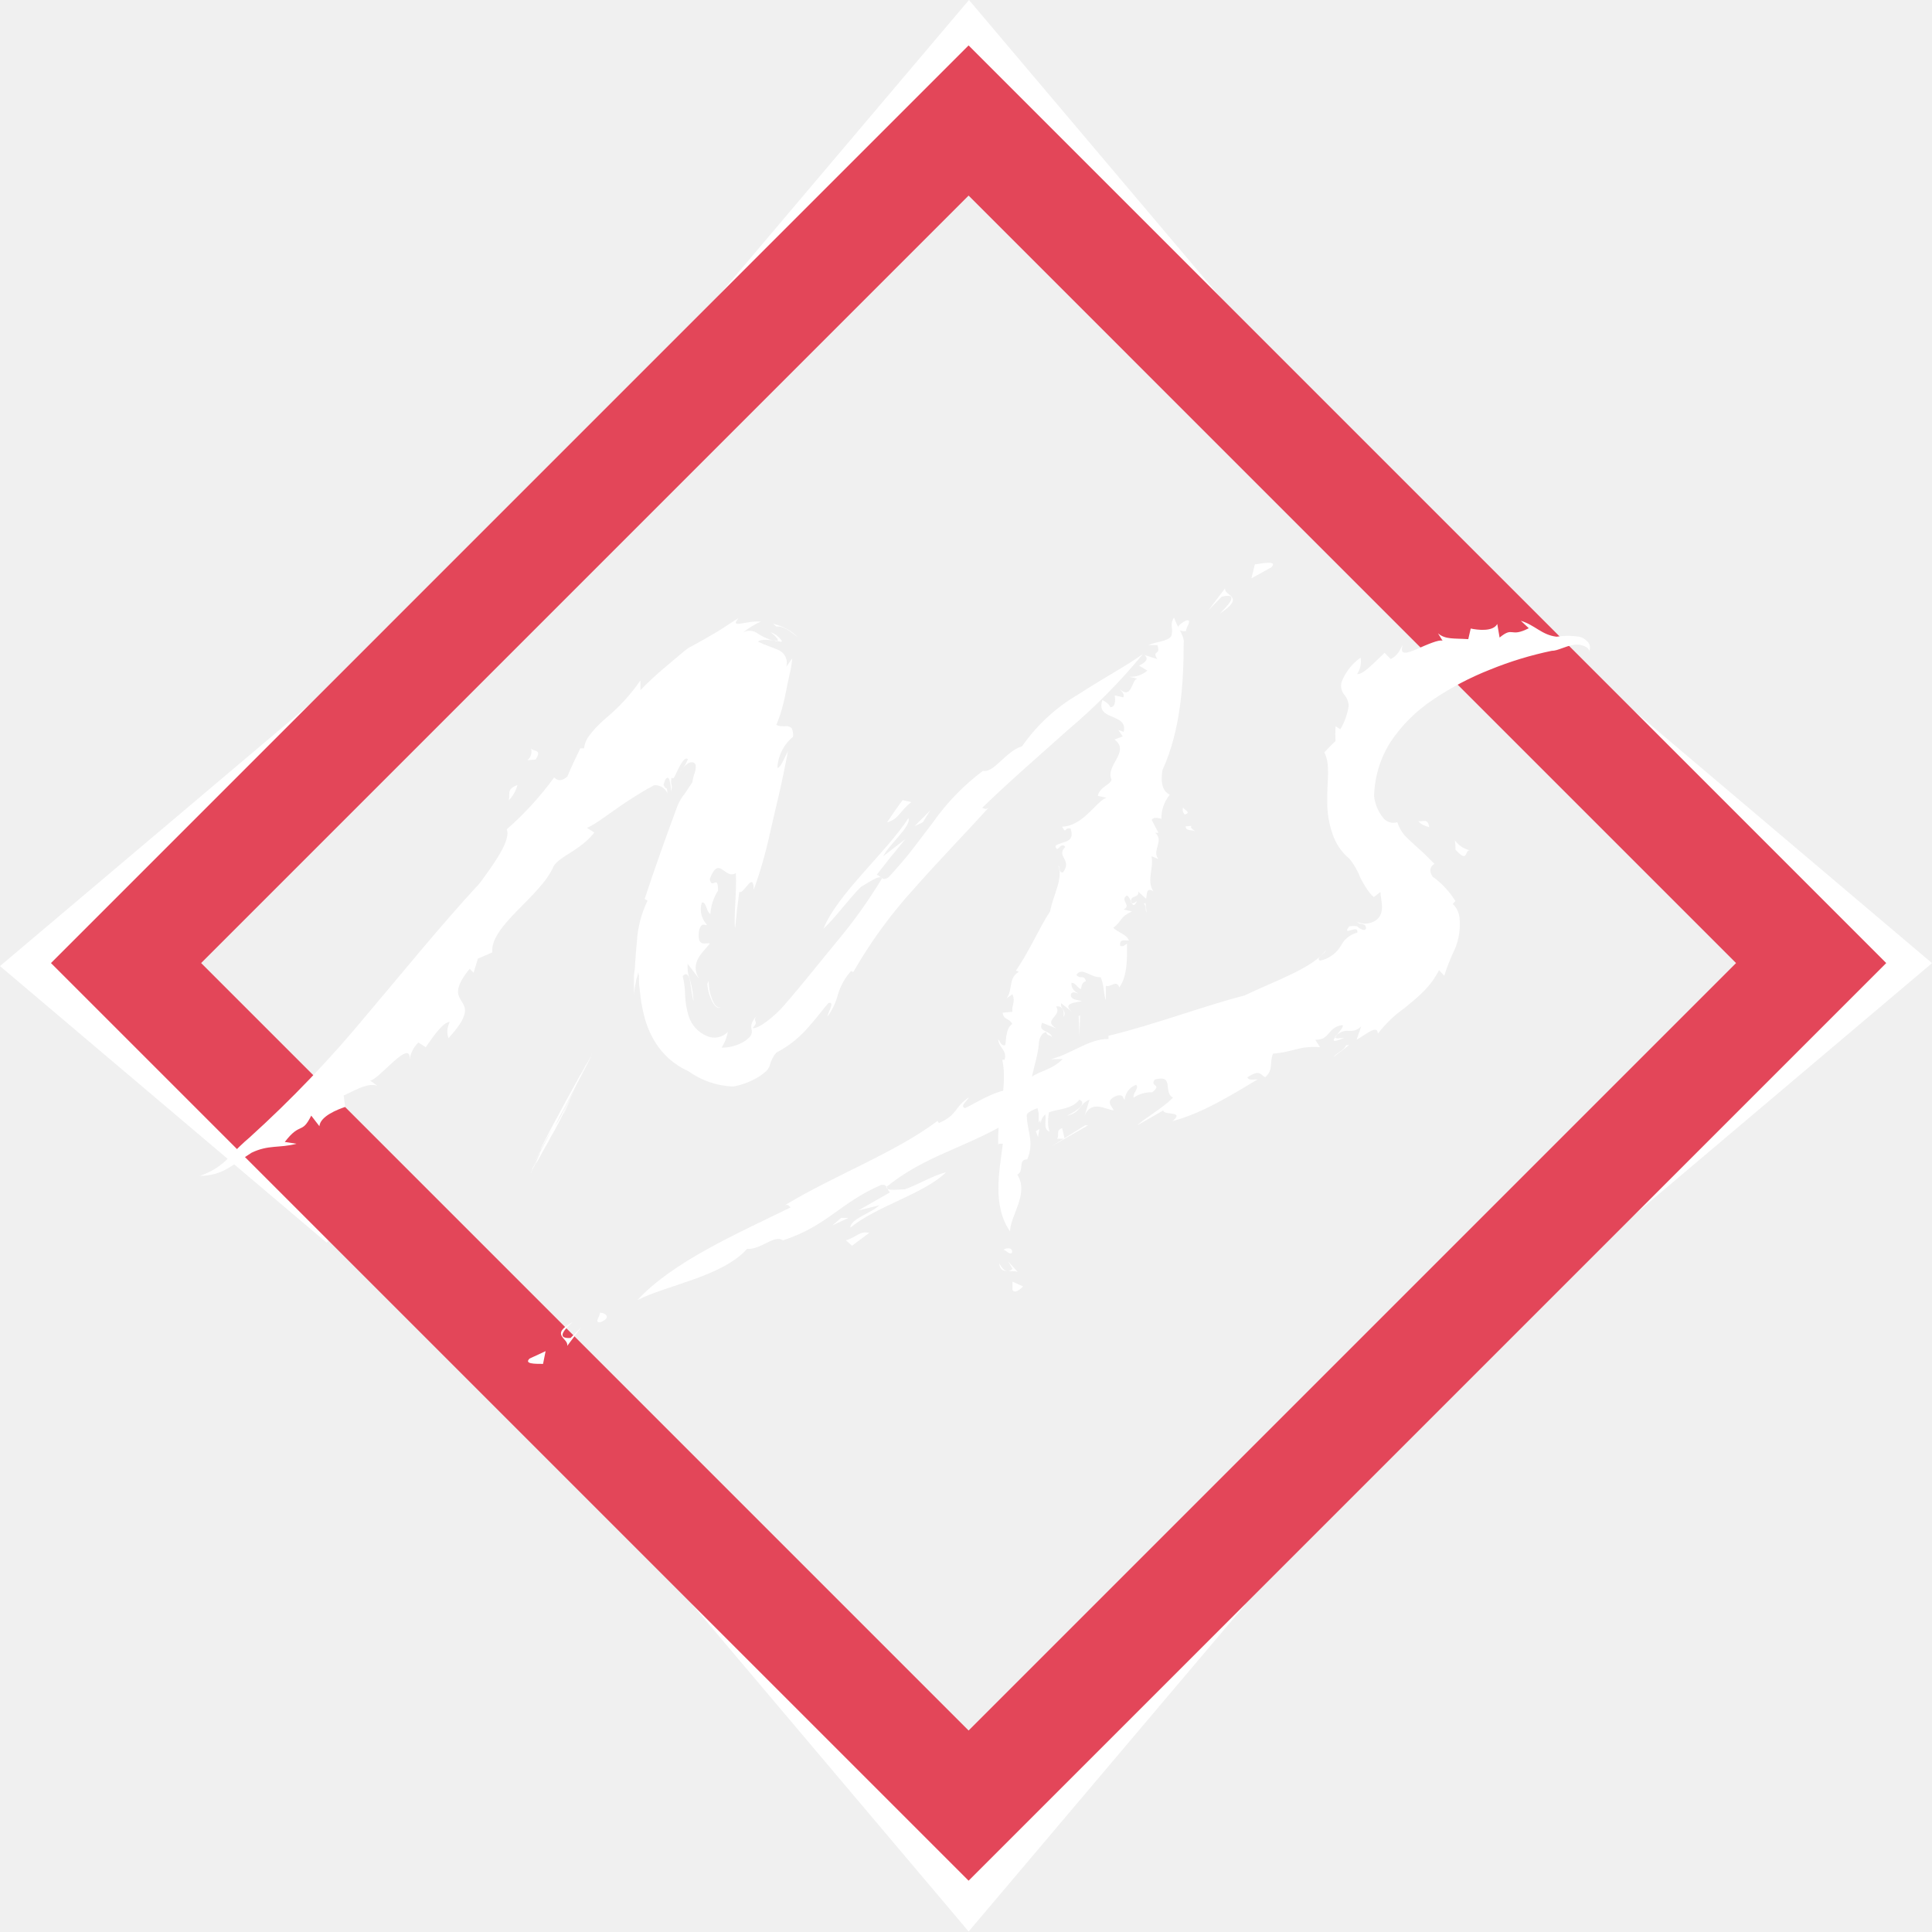
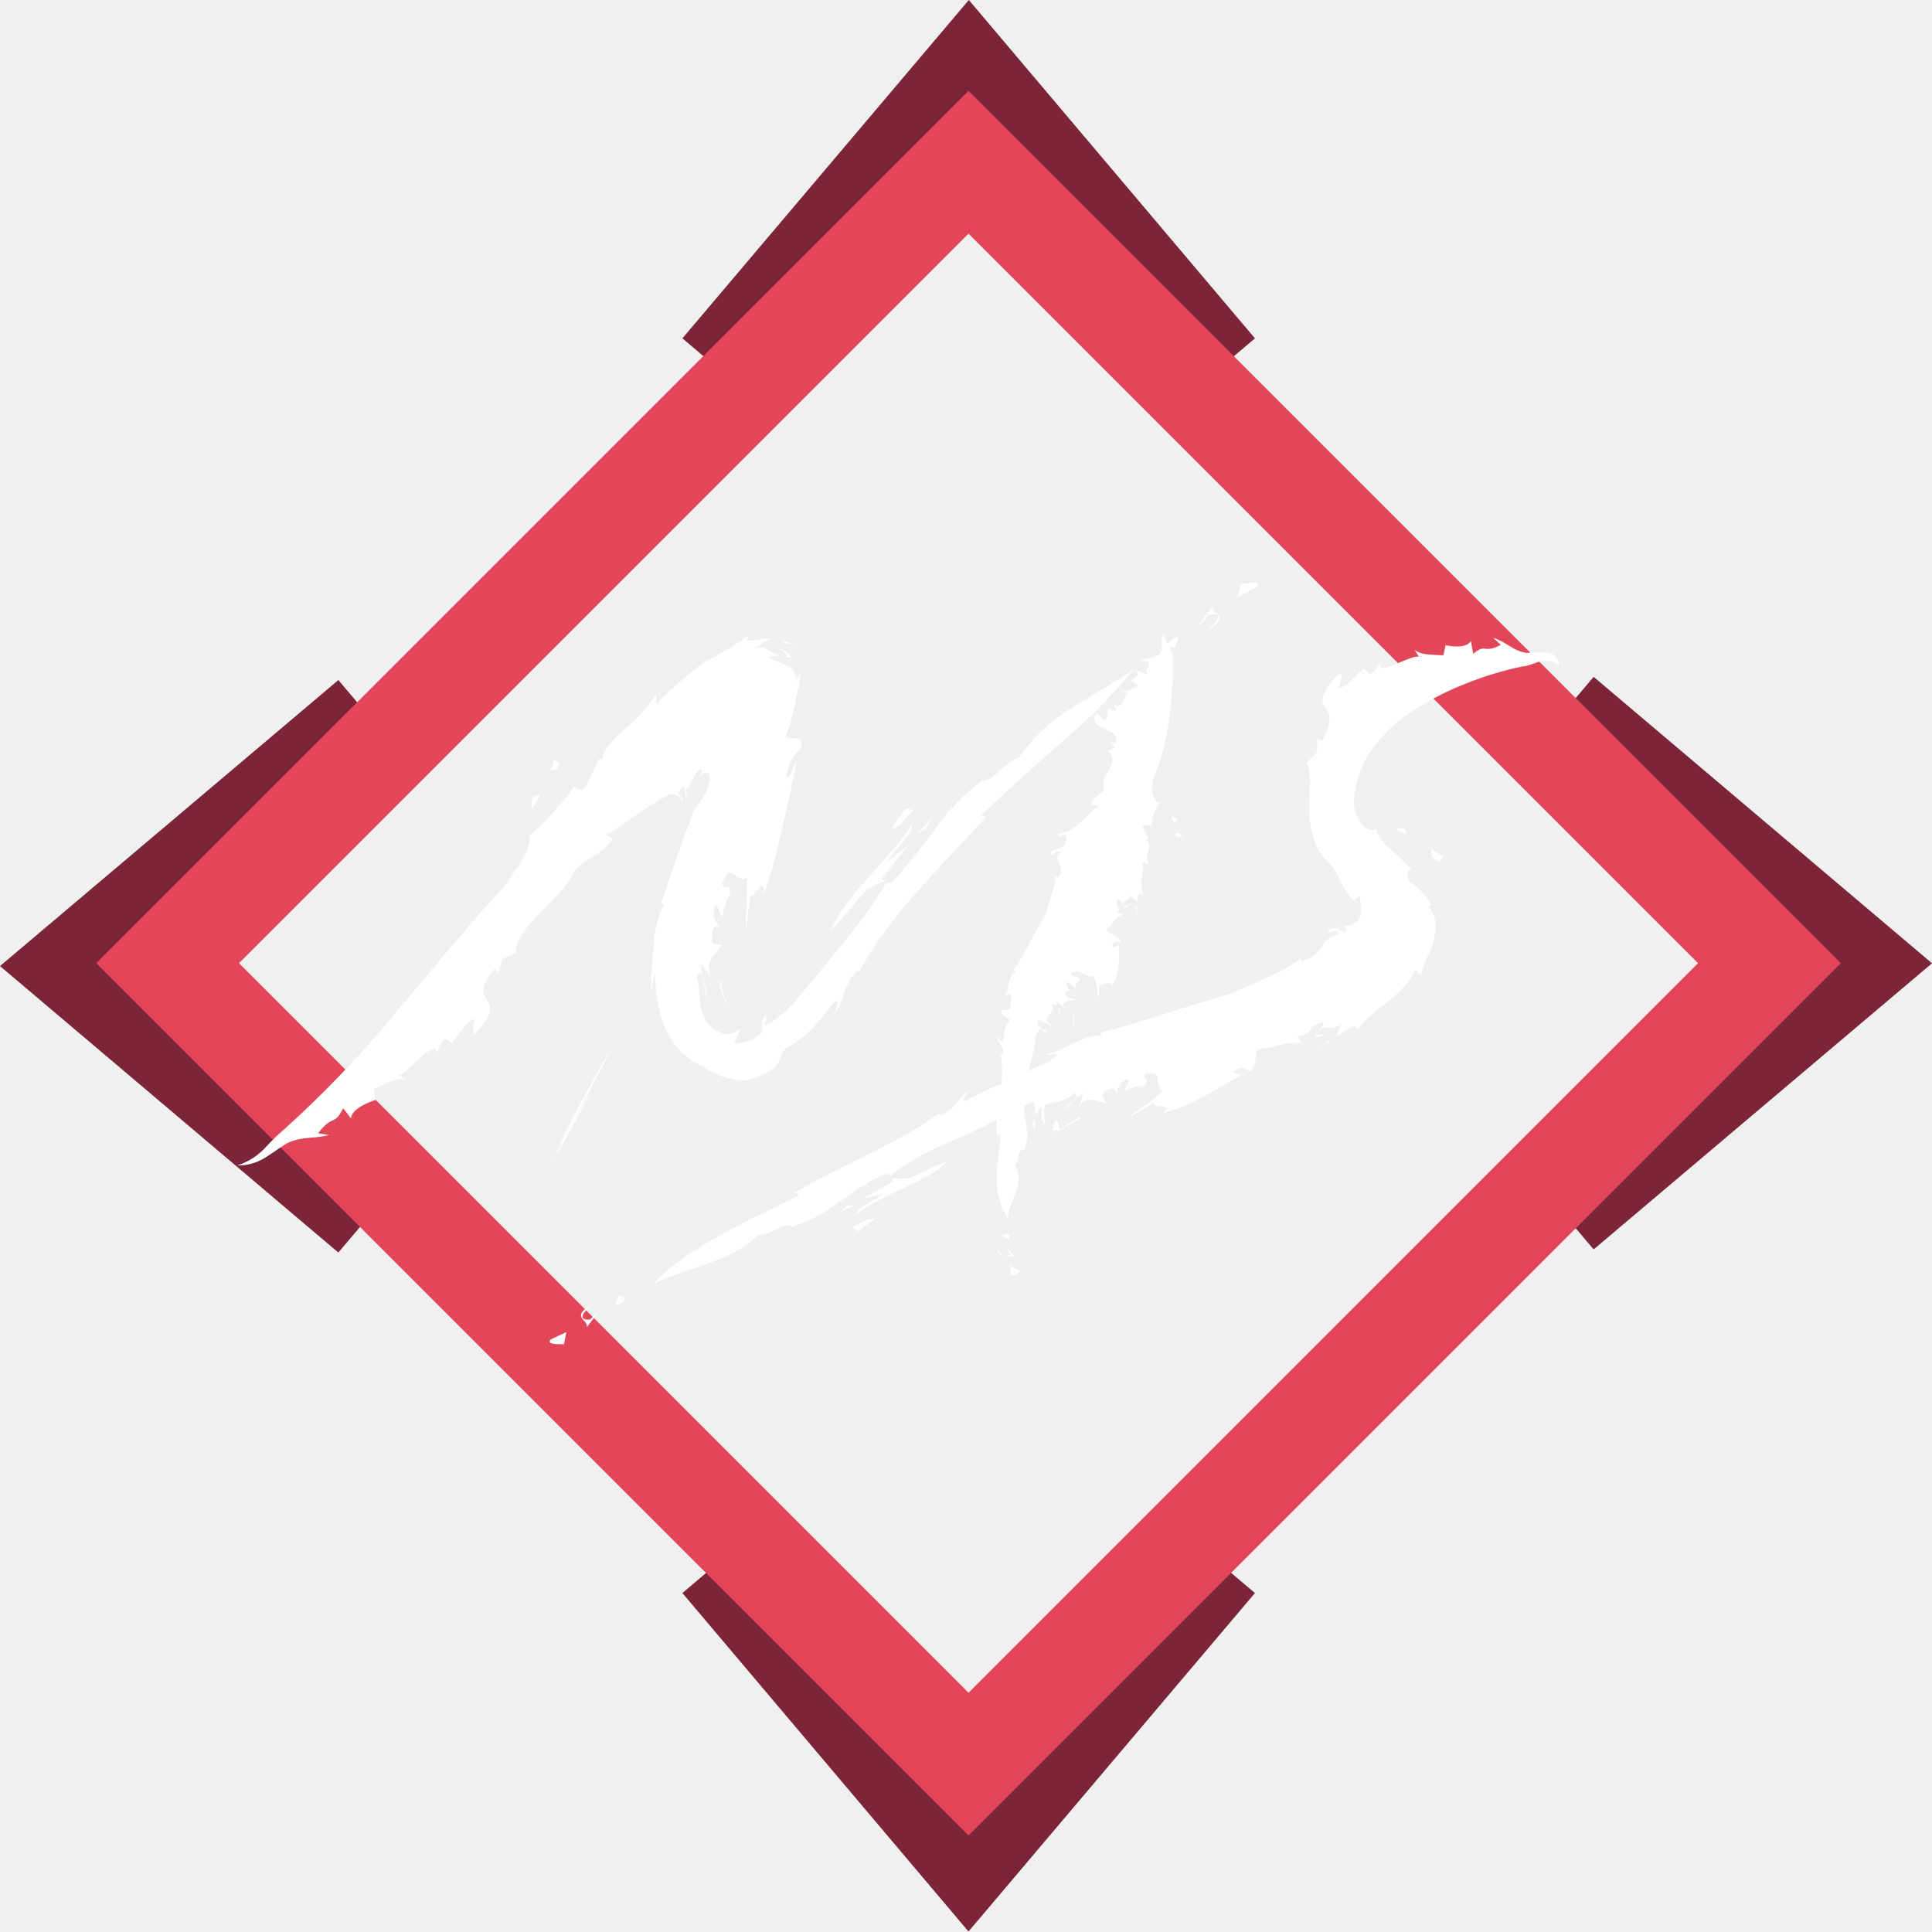
- <svg xmlns="http://www.w3.org/2000/svg" viewBox="0 0 181.94 181.89">
+ <svg xmlns="http://www.w3.org/2000/svg" viewBox="0 0 191.4 191.35">
  <defs>
-     <style>.cls-1,.cls-2{fill:none;stroke-miterlimit:10;}.cls-1{stroke:#fff;stroke-width:3.89px;}.cls-2{stroke:#e34659;stroke-width:10px;}.cls-3{fill:#fff;}</style>
+     <style>.cls-1,.cls-2{fill:none;stroke-miterlimit:10;stroke-width:10px;}.cls-1{stroke:#7c2538;}.cls-2{stroke:#e34659;}.cls-3{fill:#fff;}</style>
  </defs>
  <g id="Layer_2" data-name="Layer 2">
-     <g id="Body">
-       <polyline class="cls-1" points="149.92 115.23 178.93 90.7 149.92 66.14" />
-       <polyline class="cls-1" points="115.78 32.02 91.25 3.01 66.69 32.02" />
-       <polyline class="cls-1" points="32.02 66.46 3.01 90.98 32.02 115.54" />
-       <polyline class="cls-1" points="66.69 149.86 91.22 178.88 115.78 149.86" />
-       <rect class="cls-2" x="35.11" y="34.58" width="112.21" height="112.21" transform="translate(90.84 -37.93) rotate(45)" />
-       <path class="cls-3" d="M53.88,103.11c.11-.3.26-.75.42-1.12l-.44,1.18Z" />
-       <path class="cls-3" d="M54,102.78c-.16.41-.34.81-.53,1.21l.27-.58c-.25.62-.54,1.28-.66,1.5C53.28,104.63,53.72,103.47,54,102.78Z" />
-       <path class="cls-3" d="M53.6,103.72c0-.08-.35.69-.45.94Z" />
-       <path class="cls-3" d="M55.23,100.18l-.25.47Z" />
-       <path class="cls-3" d="M55,100.65l-.07.13,0,0Z" />
-       <path class="cls-3" d="M50.16,110c.31-.57.12-.21.25-.45l-.48,1,.67-1.29c-.3.6,0,.06,0,.1l-.46.87.66-1.23-.13.26c.71-1.34.56-1,1-1.81l.23-.44c.19-.33.25-.36,1.39-2.61-.14.24.61-1.27-.25.41.34-.68-.17.3.32-.66.2-.43-.67,1.26-.7,1.28l.56-1.09.24-.44.19-.39.5-1-.75,1.41c-.11.21,0,0,0,0l-.5,1a6.69,6.69,0,0,1-.6,1.06c-.06.1,0,0,.21-.42l.39-.75c-.21.38-.85,1.64-.76,1.45l.81-1.57c-.86,1.66.15-.3-.36.67l.54-1c.14-.28-.33.63-.32.61l.7-1.34c-.67,1.28.13-.26.35-.68l-.67,1.26.37-.7-.51,1,.59-1.13s-.06.11.13-.25l-.59,1.12,1.3-2.48.62-1.17-.19.35.73-1.39c.25-.48-.06.09-.28.5l-.32.62c-.16.3.18-.34.37-.72l-1,1.91.73-1.38-.47.88c.38-.71-.34.63-.06.1l.33-.62c-.15.29.4-.75.22-.41l.52-1s-.18.34.27-.5l-.64,1.18.41-.76-.57,1,.17-.31-.55,1c0-.1.66-1.25.49-.93l.07-.13-.77,1.41c.35-.66-.17.29-.79,1.42l-.94,1.72.15-.27-1.12,2.07.49-.9c.22-.41,0,.08.23-.43l-.79,1.45c.41-.74.08-.13-.13.25l.55-1-.92,1.69.5-.92L51,108l.31-.57-.49.91c.13-.23.22-.41,0,.11l-.56,1,1.67-3.05-.32.59.34-.63-.4.75c1.09-2-.1.2.48-.87l-.47.91.49-.91-1.92,3.63.49-.91c.51-.94-.25.49-.53,1l.54-1c-.36.69.6-1.12.29-.51l-.37.69c.5-.92.21-.35.32-.52l-.85,1.74.18-.33c-.44.85,0,.07-.2.45Z" />
-       <path class="cls-3" d="M54.65,101.48l.39-.77-.27.52C54.46,101.85,54.73,101.32,54.65,101.48Z" />
-       <polygon class="cls-3" points="53.45 103.83 53.64 103.47 53.61 103.52 53.45 103.83" />
-       <polygon class="cls-3" points="54.03 102.56 53.97 102.68 54.31 102.04 54.03 102.56" />
-       <path class="cls-3" d="M55.64,99.41l.27-.5-.2.38Z" />
-       <path class="cls-3" d="M57.28,96.33l-.66,1.22Z" />
-       <path class="cls-3" d="M56.21,98.31l.2-.37Z" />
-       <path class="cls-3" d="M119.7,53.44c.65-.62-.52-.45-1.53-.29l-.32,1.31Z" />
-       <path class="cls-3" d="M115.37,55.4l-1.57,2.07,1.25-1.28c1.92-.45.31,1.1-.21,1.62C117.43,56.09,115.22,56.16,115.37,55.4Z" />
-       <path class="cls-3" d="M111.7,58.43c-1.36.71-.63,1.08,0,1C111.66,59.07,112.36,58.3,111.7,58.43Z" />
-       <path class="cls-3" d="M72.56,59.54c.39.29.83.71.65.82.28.08.46.12.42,0A2.07,2.07,0,0,0,72.56,59.54Z" />
-       <path class="cls-3" d="M73.21,60.36l-.37-.08.31.13S73.19,60.38,73.21,60.36Z" />
-       <path class="cls-3" d="M60.11,91.56l.06.37a3,3,0,0,1,0,.42c0,.38.06.73.1,1.06a14.51,14.51,0,0,0,.33,2,8.94,8.94,0,0,0,.91,2.41,7.32,7.32,0,0,0,1.15,1.55,6.52,6.52,0,0,0,.94.8,6.19,6.19,0,0,0,1.22.7,7.69,7.69,0,0,0,4.22,1.45,6.82,6.82,0,0,0,2.08-.73A4.49,4.49,0,0,0,72,101a1.36,1.36,0,0,0,.48-.63,3.08,3.08,0,0,1,.62-1.24,10.05,10.05,0,0,0,3.06-2.44c.9-1,1.56-1.93,1.85-2.23.67-.18-.06.9-.09,1.28a6.08,6.08,0,0,0,1-2.12,5.7,5.7,0,0,1,1.23-2.18l.2.11a44.34,44.34,0,0,1,5.77-7.91c2.28-2.59,4.75-5.12,7-7.6-.36.27-.4.06-.64.05,2.52-2.45,5.38-4.93,8.09-7.35a55.78,55.78,0,0,0,7.07-7.16c-1.57,1.14-3.88,2.36-6.07,3.8a16.6,16.6,0,0,0-5.32,4.9c-1.52.44-2.67,2.56-3.68,2.31a21.47,21.47,0,0,0-4.7,4.84L86,79.89c-.65.85-1.4,1.72-2.31,2.71-.64.45-.69-.11-1.13-.22q1.32-1.71,2.7-3.36c-.69.54-1.4,1.07-2.09,1.62.52-1.08,2.68-2.84,2.38-3.6-2.09,3.25-6.73,7.18-8,10.42,1.14-1.06,2.24-2.64,3.52-3.94.73-.41,1.74-1.16,2-.82a46.9,46.9,0,0,1-4.29,6c-1.51,1.82-3,3.74-4.9,5.93-.93,1.11-2.58,2.36-3,2.17.69-.71-.1-.53.39-1.16-.68.77-.52,1.08-.47,1.44a.72.72,0,0,1-.26.63,2.42,2.42,0,0,1-.7.5,4.09,4.09,0,0,1-1.89.45,3.85,3.85,0,0,0,.59-1.49,1.73,1.73,0,0,1-2,.38,3,3,0,0,1-1.68-1.84,7.56,7.56,0,0,1-.34-2,8,8,0,0,0-.23-1.79c.31-.34.52-.17.64.28s.17,1.28.38,2.12a8.21,8.21,0,0,0-.32-2,3.47,3.47,0,0,1-.23-1.55l1.09,1.42c-1-1.57.48-2.61,1-3.34-.28-.14-1.31.5-1-1.32.28-.76.52-.3.72-.45A2.12,2.12,0,0,1,66.09,85c.44-.13.42.91.81,1.07a4.59,4.59,0,0,1,.72-2.2c0-1.63-.59,0-.78-1.09.88-2.33,1.4.1,2.46-.56.09,1.91-.23,4.2-.07,5.19q.15-1.69.39-3.42c.41.3,1.34-2.06,1.36-.2a41,41,0,0,0,1.52-5.3c.31-1.34.63-2.69.93-4s.56-2.62.78-3.77c-.38.75-.73,1.63-1,1.58a4,4,0,0,1,1.47-2.91,1.52,1.52,0,0,0-.12-.81.68.68,0,0,0-.45-.19c-.34,0-.73.05-1-.14a13,13,0,0,0,.66-2c.14-.54.22-1,.29-1.32s.14-.76.25-1.23a10.56,10.56,0,0,0,.3-1.71l-.57.81a1.32,1.32,0,0,0-.76-1.6c-.49-.22-1.08-.39-1.88-.76,0-.18.81-.26,1.46-.1a5.07,5.07,0,0,1-1.47-.66A1.3,1.3,0,0,0,70,59.54a7.56,7.56,0,0,1,1.64-1c-1.33-.14-3,.74-2.09-.33-.56.32-1.32.87-2.06,1.31s-1.53.89-2.32,1.32a2.62,2.62,0,0,0-.61.38l-.65.54-1.28,1.08A27,27,0,0,0,60.31,65v-.92A17.67,17.67,0,0,1,57,67.68l-.49.45c-.16.16-.33.32-.41.41a8,8,0,0,0-.56.67A2.49,2.49,0,0,0,55,70.47l-.35,0c-.43.87-.84,1.75-1.22,2.65-.9.85-1.4-.17-1.25.1a29.67,29.67,0,0,1-4.46,4.88c.43,1-1.22,3.28-2.56,5.09-3.7,4-7.18,8.32-10.7,12.47a109.77,109.77,0,0,1-10.94,11.44,20.15,20.15,0,0,0-1.92,1.86,6.59,6.59,0,0,1-2.78,1.77,5.08,5.08,0,0,0,2.7-.74c.61-.37,1.16-.78,2.16-1.43,1.61-.78,2.63-.42,4.24-.85l-1.1-.17c1.49-1.94,1.58-.65,2.49-2.48l.77,1c.07-.94,1.71-1.58,2.43-1.82l-.15-1.07c1.41-.67,2.27-1.18,3.17-.93l-.68-.48c.76,0,3.94-4.16,3.72-1.93a2.82,2.82,0,0,1,.83-1.66l.69.45c.79-1.15,1.68-2.39,2.27-2.38a1.93,1.93,0,0,0-.13,1.53c3.9-4.25-1.15-2.66,2-6.54l.37.38.4-1.33,1.36-.59c-.22-2.54,4.59-5.27,5.78-8.13.65-1,2.47-1.44,3.83-3.16l-.7-.44c.92-.36,2.55-1.73,4.33-2.84.44-.28.89-.55,1.33-.81l.65-.35a.73.73,0,0,1,.33,0,1.28,1.28,0,0,1,.94.74c-.05-.82-.08-.16-.36-.78.16-.74.42-.79.53-.53a3.11,3.11,0,0,1,.15,1.16c.1-.35.12-.47.08-.58a1.37,1.37,0,0,1,0-.75c.18.28.3-.15.58-.72s.67-1.28.95-1c-.36.89-.53.73-.82,1.37a2.42,2.42,0,0,1,.86-1c.29-.17.63-.09.7.19a1.87,1.87,0,0,1-.15.86,4.8,4.8,0,0,0-.17.75l-.71,1.06a4.26,4.26,0,0,0-.69,1.16c-1.06,2.85-2.15,5.9-3.09,8.76l.27.17a10.17,10.17,0,0,0-1,3.81c-.06.69-.13,1.39-.17,2.12,0,.37-.06.73-.11,1.1,0,.11,0,.15,0,.32l0,.48c0,.33,0,.65,0,1a10.67,10.67,0,0,1,.2-1.28,1.91,1.91,0,0,1,.07-.3l.06-.18Z" />
-       <path class="cls-3" d="M85.82,75.54,85,75.35c-.51.68-1,1.39-1.47,2.1C84.67,77.12,84.7,76.4,85.82,75.54Z" />
-       <polygon class="cls-3" points="86.9 77.44 87.61 76.31 86.13 77.8 86.9 77.44" />
-       <path class="cls-3" d="M66.74,92.36l-.13.3a4.18,4.18,0,0,0,.6,1.9c.37.5.58.36.78.25a.51.51,0,0,1-.33.07.93.93,0,0,1-.45-.45A4.52,4.52,0,0,1,66.74,92.36Z" />
-       <path class="cls-3" d="M73.12,59c.8-.07,1.54.69,2,1a4.69,4.69,0,0,0-2.34-1.26A3.15,3.15,0,0,1,73.12,59Z" />
-       <path class="cls-3" d="M50,70.34c.33,1.49-1.18,1.27.44,1.19C51.17,70.38,50,70.92,50,70.34Z" />
-       <path class="cls-3" d="M47.9,75.38a3.23,3.23,0,0,0,.83-1.45C47.63,74.33,48.09,74.79,47.9,75.38Z" />
-       <path class="cls-3" d="M95.35,121.48c.22.35.64,0,1-.33l-1-.45Z" />
-       <path class="cls-3" d="M95.85,119.79l-.91-1,.41.7c-.63.63-1.09-.24-1.25-.54C94.19,120.12,95.29,119.52,95.85,119.79Z" />
-       <path class="cls-3" d="M95.29,118c.16-.55-.54-.51-.79-.3C94.78,117.74,95,118.16,95.29,118Z" />
-       <path class="cls-3" d="M107.07,84.86c-.18.11-.33.26-.51.18C106.7,85.27,106.85,85.35,107.07,84.86Z" />
-       <path class="cls-3" d="M106.56,85l-.08-.14s0,.07,0,.12Z" />
-       <path class="cls-3" d="M95.34,93.63c.32.75-.09,1,0,1.65l-.92.09c.09.71.62.48.91,1.06-.69.43-.56,1.78-.67,2-.43.08-.46-.39-.66-.55.07.83.86,1,.61,1.92l-.22,0c.54,2.54-.52,5.29-.38,8,.09-.16.25-.07.43-.1-.34,2.7-1,5.82.68,8.27,0-1.48,1.83-3.59.68-5.35.72-.4,0-1.42.94-1.44.85-2-.42-3.15.07-5.12.23-.25.59,0,1,0v1.65l.58-.85c.26.5-.27,1.42.45,1.72-.55-1.57.72-3.54,0-5a9.67,9.67,0,0,0-.55,1.88c-.34.22-.66.61-1,.48-.64-2.19.36-3.6.54-5.62,0-.51.3-1.14.71-1.11,0,.36.44.21.55.52-.14-.77-1.39-.47-.95-1.41l1.32.52c-1.32-.8.6-1.13,0-2.06.62-.1.8.46.68,1,.41-.54-.36-.82-.2-1.3l1,.8c-1-.84.48-.87.94-1-.28-.12-1.23-.1-1-.73.23-.23.48,0,.66,0-.27-.12-.72-.51-.63-1,.41,0,.5.46.89.6.07-.33.07-.61.46-.75-.16-.67-.57-.13-.89-.6.53-.79,1.36.3,2.28.22.36.82.28,1.72.49,2.16l0-1.35c.43.21,1-.63,1.27.16.79-1.13.73-2.81.72-4.12-.21.12-.37.32-.64.2-.09-.71.45-.47.82-.5-.18-.56-1-.74-1.47-1.19.94-.76.57-1,1.76-1.55l-.79-.18c.79-.39-.36-.82.28-1.31.18,0,.31.32.43.56-.09-.63.81-.31.66-.94l.75.68c.1-.44,0-1.14.69-.7-.68-1,.06-2.22-.18-3.3l.66.26c-.68-.72.56-1.76-.31-2.47h.3l-.63-1.22c.21-.42,1.19,0,.91-.09a3.5,3.5,0,0,1,.79-2.28c-.86-.42-.81-1.49-.69-2.32,1.69-3.68,2-8.07,2-12,.12-.54-.67-1.58-.91-2.37-.47.75,0,1-.27,1.77-.41.53-1.41.48-2.14.83l.84,0c.38,1-.57.45,0,1.32l-1.23-.39c.57.41-.11.83-.5,1l.79.47a2.4,2.4,0,0,1-1.73.58l.79.18c-.55.05-.49,2-1.65,1,.14.21.5.46.32.76l-.8-.18c.07.53.06,1.1-.42,1.11-.11-.31-.43-.49-.74-.68-.72,2,2.43,1.17,2,3l-.5-.17.41.6-.78.29c1.54,1.14-.88,2.43-.28,3.76,0,.46-1.16.72-1.28,1.55l.79.17c-1,.41-2.18,2.66-4.16,2.73.43.78.18,0,.8.18.46,1.42-.79,1.14-1.43,1.63.18.84.46-.47.93.09-.91.94.7,1.18-.22,2.41-.47,0-.2-.45-.45-.67.52,1.2-.5,2.86-.76,4.34-1,1.49-2,3.85-3.22,5.57l.27.12c-1,.58-.54,1.65-1.14,2.49Z" />
-       <path class="cls-3" d="M99.55,107.24l.71,0-.24-1C99.39,106.48,99.81,106.79,99.55,107.24Z" />
-       <polygon class="cls-3" points="97.55 106.53 97.75 107.08 97.88 106.31 97.55 106.53" />
-       <polygon class="cls-3" points="101.71 95.61 101.58 95.69 101.66 97.54 101.71 95.61" />
-       <path class="cls-3" d="M107.73,85.12c.29.29.06.53.25.8l-.11-.89Z" />
-       <path class="cls-3" d="M112.65,78.33c-1.11-.65.19-.59-1-.51C111.69,78.34,112.29,78.08,112.65,78.33Z" />
-       <path class="cls-3" d="M111.41,76.05a.65.65,0,0,0,.16.66C112.21,76.51,111.59,76.32,111.41,76.05Z" />
-       <path class="cls-3" d="M49.87,127.94c-.52.5.45.5,1.27.5l.24-1.2Z" />
-       <path class="cls-3" d="M53.42,126.74,54.73,125l-1,1c-1.59.1-.25-1.1.2-1.5C51.71,125.73,53.55,126,53.42,126.74Z" />
-       <path class="cls-3" d="M56.49,124.53c1.14-.4.56-.91,0-.91C56.54,123.93,55.94,124.53,56.49,124.53Z" />
-       <path class="cls-3" d="M126.57,97.74c-.38,0-.79.13-.83-.06C125.48,98,125.48,98.22,126.57,97.74Z" />
-       <path class="cls-3" d="M125.74,97.68l.18-.22a1.25,1.25,0,0,0-.19.15S125.74,97.65,125.74,97.68Z" />
-       <path class="cls-3" d="M100.08,99.73c-1,1-1.87,1-3,1.71l-1-.5c-1.16.8-.28.9-1,1.7-1.38,0-3.64,1.51-4.21,1.71-.53-.2.27-.71.36-1-1.38.91-1,1.61-2.81,2.41l-.13-.2c-4,3-9.72,5.12-14.36,7.93.35-.1.34.1.53.21-5.09,2.5-11.09,5.11-14.43,8.73,2.74-1.41,8-2.21,10.32-4.82,1.3.1,2.6-1.4,3.38-.8,4.24-1.4,5.31-3.51,9.24-5.22.63-.1.52.4.84.7l-3,1.71,2-.5c-.67.7-2.79,1.31-2.72,2.11,2.37-2,7-3.21,9-5.22-1.2.3-2.51,1.1-3.86,1.61-.69,0-1.67.2-1.77-.21,3.32-2.71,6.7-3.51,10.44-5.52.94-.5,2.29-1,2.61-.7-.58.4,0,.5-.42.91,1.25-.91-.44-1.41,1.62-2.12l.3,1.41c.21-1.71,2.55-.8,3.63-2.21.73.3-.09,1-1.16,1.51,1.33-.3,1.12-1.11,2.12-1.51l-.46,1.51c.6-1.51,2-.6,2.72-.5,0-.3-1-.91.39-1.41.63-.1.46.31.66.41a1.63,1.63,0,0,1,1.08-1.41c.32.3-.34.8-.24,1.21a3,3,0,0,1,1.76-.51c1-.8-.3-.5.24-1.2,1.9-.5.73,1.2,1.72,1.71-1.12,1.1-2.78,2-3.38,2.61l2.46-1.41c0,.5,2.06,0,.88,1,2.74-.7,5.65-2.51,8-3.92-.42,0-.9.1-.95-.2,1.17-.8,1.26-.2,1.66,0,.82-.71.39-1.41.74-2.22,2.23-.23,2.33-.73,4.43-.62l-.45-.69c1.47,0,1.09-1.16,2.56-1.39.16.12-.23.56-.53.93,1-.82,1.36.07,2.3-.81l-.44,1.27c.88-.5,2-1.5,2-.57a11.59,11.59,0,0,1,2.53-2.43l.82-.68.48-.42.48-.46a8,8,0,0,0,1.46-2l.49.53a19.08,19.08,0,0,1,1-2.52,6,6,0,0,0,.43-3,2.18,2.18,0,0,0-.63-1.25l.25-.26a8,8,0,0,0-2.14-2.3c-.68-1,.45-1.31.15-1.22-.28-.27-.53-.55-.79-.79l-.39-.37-.3-.27c-.37-.34-.69-.64-1-.92a3.6,3.6,0,0,1-1-1.56,1.23,1.23,0,0,1-1.38-.47,3.9,3.9,0,0,1-.81-2,10,10,0,0,1,1.53-5.06,14.34,14.34,0,0,1,4-4,27.67,27.67,0,0,1,5.39-2.84,33.33,33.33,0,0,1,5.8-1.77c.59,0,1.24-.43,2.06-.56a1.84,1.84,0,0,1,1.11.16c.29.15.47.42.31.51a.76.76,0,0,0-.13-1,1.43,1.43,0,0,0-.74-.44,7.05,7.05,0,0,0-2.15,0c-1.4-.17-2-1.08-3.36-1.5l.75.7c-1.81.93-1.41-.22-2.75.88L141,58.76c-.4.75-1.85.57-2.5.43l-.23,1c-1.32-.09-2.17.05-2.85-.55l.43.7c-.32-.14-1.46.36-2.39.77s-1.71.66-1.36-.37c-.26.37-.35.91-1.13,1.33l-.58-.59c-1,.92-2,2.06-2.59,2a2.15,2.15,0,0,0,.33-1.55,5,5,0,0,0-1.79,2.3,1.3,1.3,0,0,0,.24,1.17,1.82,1.82,0,0,1,.43,1.06,6.08,6.08,0,0,1-.79,2.22l-.45-.29a13.07,13.07,0,0,0,0,1.4c-.37.33-.71.69-1.06,1.07.62,1.14.23,2.75.28,4.74a9,9,0,0,0,.52,3,5.1,5.1,0,0,0,1.59,2.29,6.55,6.55,0,0,1,1,1.75,8.66,8.66,0,0,0,.57,1,5.34,5.34,0,0,0,.35.48,3.06,3.06,0,0,0,.35.36L130,84c0,.68.46,1.8-.26,2.53a1.76,1.76,0,0,1-2,.25c.52.4.17.07.8.33.25.42,0,.55-.31.41a1.27,1.27,0,0,1-.42-.29,2.56,2.56,0,0,0-.74,0c-.41.53-.17.46.17.36s.64-.19.58.24A2.33,2.33,0,0,0,126.31,89a3,3,0,0,1-2,1.47c-.46-.27.47-.62.56-1-1.23,1.71-4.84,2.9-7.65,4.27-3.54.89-8.63,2.8-12.83,3.8l0,.3c-1.93,0-3.42,1.41-5.46,1.91Z" />
-       <path class="cls-3" d="M79.66,116.8l.58.51,1.62-1.21C80.91,115.9,80.72,116.5,79.66,116.8Z" />
-       <polygon class="cls-3" points="79.21 114.69 78.4 115.39 79.9 114.69 79.21 114.69" />
-       <polygon class="cls-3" points="102.47 105.97 102.19 105.97 98.99 107.97 102.47 105.97" />
-       <path class="cls-3" d="M126.77,98.43c-.24.54-.89.69-1.2,1.12l1.48-1.14Z" />
-       <path class="cls-3" d="M138.53,80.1a2.43,2.43,0,0,1-1.46-.88c-.16-.21,0-.13,0,.8C138.38,81.44,137.83,79.86,138.53,80.1Z" />
-       <path class="cls-3" d="M133.57,77.33a1.42,1.42,0,0,0,.49.38,3,3,0,0,0,.53.18C134.46,77,134,77.42,133.57,77.33Z" />
+     <g id="Layer_1-2" data-name="Layer 1">
+       <g id="Body">
+         <polyline class="cls-1" points="154.65 119.96 183.66 95.43 154.65 70.87" />
+         <polyline class="cls-1" points="120.51 36.75 95.98 7.74 71.42 36.75" />
+         <polyline class="cls-1" points="36.75 71.19 7.74 95.71 36.75 120.27" />
+         <polyline class="cls-1" points="71.42 154.59 95.95 183.61 120.51 154.59" />
+         <rect class="cls-2" x="39.84" y="39.32" width="112.21" height="112.21" transform="translate(-39.37 95.79) rotate(-45)" />
+         <path class="cls-3" d="M58.61,107.84c.11-.3.26-.75.42-1.12l-.44,1.18Z" />
+         <path class="cls-3" d="M58.73,107.51c-.16.41-.34.81-.53,1.21l.27-.58c-.25.62-.54,1.28-.66,1.5A19.8,19.8,0,0,0,58.73,107.51Z" />
+         <path class="cls-3" d="M58.33,108.45a6.52,6.52,0,0,0-.45.94Z" />
+         <path class="cls-3" d="M60,104.91l-.25.47Z" />
+         <path class="cls-3" d="M59.73,105.38l-.07.13h0Z" />
+         <path class="cls-3" d="M54.89,114.73c.31-.57.12-.21.25-.45l-.48,1,.67-1.29c-.3.6,0,.06,0,.1l-.46.87.66-1.23-.13.26c.71-1.34.56-1,1-1.81l.23-.44c.19-.33.25-.36,1.39-2.61-.14.24.61-1.27-.25.41.34-.68-.17.3.32-.66.2-.43-.67,1.26-.7,1.28l.56-1.09.24-.44.19-.39.5-1-.75,1.41h0l-.5,1a6.89,6.89,0,0,1-.6,1.06c-.06.1,0,0,.21-.42l.39-.75c-.21.38-.85,1.64-.76,1.45l.81-1.57c-.86,1.66.15-.3-.36.67l.54-1c.14-.28-.33.63-.32.61l.7-1.34c-.67,1.28.13-.26.35-.68l-.67,1.26.37-.7-.51,1,.59-1.13.13-.25L57.91,109l1.3-2.48.62-1.17-.19.35.73-1.39c.25-.48-.06.09-.28.5l-.32.62c-.16.3.18-.34.37-.72l-1,1.91.73-1.38-.47.88c.38-.71-.34.63-.06.1l.33-.62c-.15.29.4-.75.22-.41l.52-1,.27-.5L60,104.85l.41-.76-.57,1,.17-.31-.55,1a7.29,7.29,0,0,1,.49-.93l.07-.13-.77,1.41c.35-.66-.17.29-.79,1.42l-.94,1.72.15-.27-1.12,2.07.49-.9c.22-.41,0,.08.23-.43l-.79,1.45c.41-.74.08-.13-.13.25l.55-1L56,112.13l.5-.92-.79,1.52.31-.57-.49.91c.13-.23.22-.41,0,.11l-.56,1,1.67-3.05-.32.59.34-.63-.4.75c1.09-2-.1.2.48-.87l-.47.91.49-.91-1.92,3.63.49-.91c.51-.94-.25.49-.53,1l.54-1c-.36.69.6-1.12.29-.51l-.37.69c.5-.92.21-.35.32-.52l-.85,1.74.18-.33c-.44.85,0,.07-.2.45Z" />
+         <path class="cls-3" d="M59.38,106.21l.39-.77-.27.52C59.19,106.58,59.46,106.05,59.38,106.21Z" />
+         <polygon class="cls-3" points="58.18 108.56 58.37 108.2 58.34 108.25 58.18 108.56" />
+         <polygon class="cls-3" points="58.76 107.29 58.7 107.41 59.04 106.77 58.76 107.29" />
+         <path class="cls-3" d="M60.37,104.14l.27-.5-.2.38Z" />
+         <path class="cls-3" d="M62,101.06l-.66,1.22Z" />
+         <path class="cls-3" d="M60.94,103l.2-.37Z" />
+         <path class="cls-3" d="M124.43,58.17c.65-.62-.52-.45-1.53-.29l-.32,1.31Z" />
+         <path class="cls-3" d="M120.1,60.13l-1.57,2.07,1.25-1.28c1.92-.45.31,1.1-.21,1.62C122.16,60.82,120,60.89,120.1,60.13Z" />
+         <path class="cls-3" d="M116.43,63.16c-1.36.71-.63,1.08,0,1C116.39,63.8,117.09,63,116.43,63.16Z" />
+         <path class="cls-3" d="M77.29,64.27c.39.29.83.71.65.82.28.08.46.12.42,0A2.09,2.09,0,0,0,77.29,64.27Z" />
+         <path class="cls-3" d="M77.94,65.09,77.57,65l.31.13Z" />
+         <path class="cls-3" d="M64.84,96.29l.06.37a2.94,2.94,0,0,1,0,.42,8.49,8.49,0,0,0,.1,1.06,17,17,0,0,0,.33,2,9,9,0,0,0,.91,2.41,7.34,7.34,0,0,0,1.15,1.55,6.52,6.52,0,0,0,.94.8,6.43,6.43,0,0,0,1.22.7,7.64,7.64,0,0,0,4.22,1.45,6.7,6.7,0,0,0,2.08-.73,4.37,4.37,0,0,0,.88-.59,1.35,1.35,0,0,0,.48-.63,3.09,3.09,0,0,1,.62-1.24,9.91,9.91,0,0,0,3.06-2.44c.9-1,1.56-1.93,1.85-2.23.67-.18-.06.9-.09,1.28a5.91,5.91,0,0,0,1-2.12,5.89,5.89,0,0,1,1.23-2.18l.2.11a44.76,44.76,0,0,1,5.77-7.91c2.28-2.59,4.75-5.12,7-7.6-.36.27-.4.06-.64,0,2.52-2.45,5.38-4.93,8.09-7.35a55,55,0,0,0,7.07-7.16c-1.57,1.14-3.88,2.36-6.07,3.8A16.63,16.63,0,0,0,101,75c-1.52.44-2.67,2.56-3.68,2.31a21.58,21.58,0,0,0-4.7,4.84l-1.87,2.46c-.65.85-1.4,1.72-2.31,2.71-.64.45-.69-.11-1.13-.22q1.32-1.71,2.7-3.36c-.69.54-1.4,1.07-2.09,1.62.52-1.08,2.68-2.84,2.38-3.6-2.09,3.25-6.73,7.18-8,10.42,1.14-1.06,2.24-2.64,3.52-3.94.73-.41,1.74-1.16,2-.82a46.09,46.09,0,0,1-4.29,6c-1.51,1.82-3,3.74-4.9,5.93-.93,1.11-2.58,2.36-3,2.17.69-.71-.1-.53.39-1.16-.68.77-.52,1.08-.47,1.44a.7.7,0,0,1-.26.63,2.3,2.3,0,0,1-.7.5,4.11,4.11,0,0,1-1.89.45,3.85,3.85,0,0,0,.59-1.49,1.72,1.72,0,0,1-2,.38,3,3,0,0,1-1.68-1.84,7.55,7.55,0,0,1-.34-2A7.77,7.77,0,0,0,69,96.65c.31-.34.52-.17.64.28s.17,1.28.38,2.12a8,8,0,0,0-.32-2,3.55,3.55,0,0,1-.23-1.55l1.09,1.42c-1-1.57.48-2.61,1-3.34-.28-.14-1.31.5-1-1.32.28-.76.52-.3.72-.45a2.14,2.14,0,0,1-.48-2.08c.44-.13.42.91.81,1.07a4.66,4.66,0,0,1,.72-2.2c0-1.63-.59,0-.78-1.09.88-2.33,1.4.1,2.46-.56.09,1.91-.23,4.2-.07,5.19q.15-1.69.39-3.42c.41.3,1.34-2.06,1.36-.2a40.58,40.58,0,0,0,1.52-5.3c.31-1.34.63-2.69.93-4s.56-2.62.78-3.77c-.38.75-.73,1.63-1,1.58a4,4,0,0,1,1.47-2.91,1.42,1.42,0,0,0-.12-.81.68.68,0,0,0-.45-.19,1.75,1.75,0,0,1-1-.14,12,12,0,0,0,.66-2c.14-.54.22-1,.29-1.32s.14-.76.25-1.23a9.87,9.87,0,0,0,.3-1.71l-.57.81a1.31,1.31,0,0,0-.76-1.6c-.49-.22-1.08-.39-1.88-.76,0-.18.81-.26,1.46-.1a5,5,0,0,1-1.47-.66,1.3,1.3,0,0,0-1.39-.14,7.42,7.42,0,0,1,1.64-1c-1.33-.14-3,.74-2.09-.33-.56.32-1.32.87-2.06,1.31s-1.53.89-2.32,1.32a3,3,0,0,0-.61.38l-.65.54-1.28,1.08A27.84,27.84,0,0,0,65,69.73v-.92a17.41,17.41,0,0,1-3.31,3.6l-.49.45-.41.41c-.2.21-.38.44-.56.67a2.54,2.54,0,0,0-.54,1.26h-.35c-.43.87-.84,1.75-1.22,2.65-.9.85-1.4-.17-1.25.1a29.09,29.09,0,0,1-4.46,4.88c.43,1-1.22,3.28-2.56,5.09-3.7,4-7.18,8.32-10.7,12.47a108.47,108.47,0,0,1-10.94,11.44,21.08,21.08,0,0,0-1.92,1.86,6.5,6.5,0,0,1-2.78,1.77,5,5,0,0,0,2.7-.74c.61-.37,1.16-.78,2.16-1.43,1.61-.78,2.63-.42,4.24-.85l-1.1-.17c1.49-1.94,1.58-.65,2.49-2.48l.77,1c.07-.94,1.71-1.58,2.43-1.82l-.15-1.07c1.41-.67,2.27-1.18,3.17-.93l-.68-.48c.76,0,3.94-4.16,3.72-1.93a2.84,2.84,0,0,1,.83-1.66l.69.45c.79-1.15,1.68-2.39,2.27-2.38A1.94,1.94,0,0,0,47,102.5c3.9-4.25-1.15-2.66,2-6.54l.37.38.4-1.33,1.36-.59c-.22-2.54,4.59-5.27,5.78-8.13.65-1,2.47-1.44,3.83-3.16l-.7-.44c.92-.36,2.55-1.73,4.33-2.84.44-.28.89-.55,1.33-.81l.65-.35a.91.91,0,0,1,.33,0,1.27,1.27,0,0,1,.94.74c0-.82-.08-.16-.36-.78.16-.74.42-.79.53-.53a3,3,0,0,1,.15,1.16c.1-.35.12-.47.08-.58A1.37,1.37,0,0,1,68,78c.18.28.3-.15.58-.72s.67-1.28,1-1c-.36.89-.53.73-.82,1.37a2.45,2.45,0,0,1,.86-1c.29-.17.63-.09.7.19a1.8,1.8,0,0,1-.15.86,6.74,6.74,0,0,0-.17.75l-.71,1.06a4.4,4.4,0,0,0-.69,1.16c-1.06,2.85-2.15,5.9-3.09,8.76l.27.17a10.11,10.11,0,0,0-1,3.81c-.06.69-.13,1.39-.17,2.12a8.2,8.2,0,0,1-.11,1.1v1.8a11,11,0,0,1,.2-1.28c0-.1,0-.2.07-.3l.06-.18Z" />
+         <path class="cls-3" d="M90.55,80.27l-.82-.19c-.51.68-1,1.39-1.47,2.1C89.4,81.85,89.43,81.13,90.55,80.27Z" />
+         <polygon class="cls-3" points="91.63 82.17 92.34 81.04 90.86 82.53 91.63 82.17" />
+         <path class="cls-3" d="M71.47,97.09l-.13.3a4.24,4.24,0,0,0,.6,1.9c.37.5.58.36.78.25a.48.48,0,0,1-.33.07.9.9,0,0,1-.45-.45A4.49,4.49,0,0,1,71.47,97.09Z" />
+         <path class="cls-3" d="M77.85,63.73c.8-.07,1.54.69,2,1a4.67,4.67,0,0,0-2.34-1.26C77.63,63.55,77.74,63.64,77.85,63.73Z" />
+         <path class="cls-3" d="M54.73,75.07c.33,1.49-1.18,1.27.44,1.19C55.9,75.11,54.73,75.65,54.73,75.07Z" />
+         <path class="cls-3" d="M52.63,80.11a3.16,3.16,0,0,0,.83-1.45C52.36,79.06,52.82,79.52,52.63,80.11Z" />
+         <path class="cls-3" d="M100.08,126.21c.22.35.64,0,1-.33l-1-.45Z" />
+         <path class="cls-3" d="M100.58,124.52l-.91-1,.41.7c-.63.63-1.09-.24-1.25-.54C98.92,124.85,100,124.25,100.58,124.52Z" />
+         <path class="cls-3" d="M100,122.73c.16-.55-.54-.51-.79-.3C99.51,122.47,99.73,122.89,100,122.73Z" />
+         <path class="cls-3" d="M111.8,89.59c-.18.11-.33.26-.51.18C111.43,90,111.58,90.08,111.8,89.59Z" />
+         <path class="cls-3" d="M111.29,89.73l-.08-.14v.12Z" />
+         <path class="cls-3" d="M100.07,98.36c.32.75-.09,1,0,1.65l-.92.09c.09.71.62.48.91,1.06-.69.43-.56,1.78-.67,2-.43.08-.46-.39-.66-.55.07.83.86,1,.61,1.92h-.22c.54,2.54-.52,5.29-.38,8,.09-.16.25-.07.43-.1-.34,2.7-1,5.82.68,8.27,0-1.48,1.83-3.59.68-5.35.72-.4,0-1.42.94-1.44.85-2-.42-3.15.07-5.12.23-.25.59,0,1,0v1.65l.58-.85c.26.5-.27,1.42.45,1.72-.55-1.57.72-3.54,0-5a10.37,10.37,0,0,0-.55,1.88c-.34.22-.66.61-1,.48-.64-2.19.36-3.6.54-5.62,0-.51.3-1.14.71-1.11,0,.36.44.21.55.52-.14-.77-1.39-.47-.95-1.41l1.32.52c-1.32-.8.6-1.13,0-2.06.62-.1.8.46.68,1,.41-.54-.36-.82-.2-1.3l1,.8c-1-.84.48-.87.94-1-.28-.12-1.23-.1-1-.73.23-.23.48,0,.66,0a1,1,0,0,1-.63-1c.41,0,.5.46.89.6.07-.33.07-.61.46-.75-.16-.67-.57-.13-.89-.6.53-.79,1.36.3,2.28.22.36.82.28,1.72.49,2.16V97.56c.43.21,1-.63,1.27.16.79-1.13.73-2.81.72-4.12-.21.12-.37.32-.64.2-.09-.71.45-.47.82-.5-.18-.56-1-.74-1.47-1.19.94-.76.57-1,1.76-1.55l-.79-.18c.79-.39-.36-.82.28-1.31.18,0,.31.32.43.56-.09-.63.81-.31.66-.94l.75.68c.1-.44,0-1.14.69-.7-.68-1,.06-2.22-.18-3.3l.66.26c-.68-.72.56-1.76-.31-2.47h.3l-.63-1.22c.21-.42,1.19,0,.91-.09a3.55,3.55,0,0,1,.79-2.28c-.86-.42-.81-1.49-.69-2.32,1.69-3.68,2-8.07,2-12,.12-.54-.67-1.58-.91-2.37-.47.75,0,1-.27,1.77-.41.53-1.41.48-2.14.83h.84c.38,1-.57.45,0,1.32l-1.23-.39c.57.41-.11.83-.5,1l.79.47a2.43,2.43,0,0,1-1.73.58l.79.18c-.55,0-.49,2-1.65,1,.14.21.5.46.32.76l-.8-.18c.07.53.06,1.1-.42,1.11-.11-.31-.43-.49-.74-.68-.72,2,2.43,1.17,2,3l-.5-.17.41.6-.78.29c1.54,1.14-.88,2.43-.28,3.76,0,.46-1.16.72-1.28,1.55l.79.17c-1,.41-2.18,2.66-4.16,2.73.43.78.18,0,.8.18.46,1.42-.79,1.14-1.43,1.63.18.84.46-.47.93.09-.91.94.7,1.18-.22,2.41-.47,0-.2-.45-.45-.67.52,1.2-.5,2.86-.76,4.34-1,1.49-2,3.85-3.22,5.57l.27.12c-1,.58-.54,1.65-1.14,2.49Z" />
+         <path class="cls-3" d="M104.28,112H105l-.24-1C104.12,111.21,104.54,111.52,104.28,112Z" />
+         <polygon class="cls-3" points="102.28 111.26 102.48 111.81 102.61 111.04 102.28 111.26" />
+         <polygon class="cls-3" points="106.44 100.34 106.31 100.42 106.39 102.27 106.44 100.34" />
+         <path class="cls-3" d="M112.46,89.85c.29.29.06.53.25.8l-.11-.89Z" />
+         <path class="cls-3" d="M117.38,83.06c-1.11-.65.19-.59-1-.51C116.42,83.07,117,82.81,117.38,83.06Z" />
+         <path class="cls-3" d="M116.14,80.78a.67.67,0,0,0,.16.66C116.94,81.24,116.32,81.05,116.14,80.78Z" />
+         <path class="cls-3" d="M54.6,132.67c-.52.5.45.5,1.27.5l.24-1.2Z" />
+         <path class="cls-3" d="M58.15,131.47l1.31-1.74-1,1c-1.59.1-.25-1.1.2-1.5C56.44,130.46,58.28,130.73,58.15,131.47Z" />
+         <path class="cls-3" d="M61.22,129.26c1.14-.4.56-.91,0-.91C61.27,128.66,60.67,129.26,61.22,129.26Z" />
+         <path class="cls-3" d="M131.3,102.47c-.38,0-.79.13-.83-.06C130.21,102.73,130.21,103,131.3,102.47Z" />
+         <path class="cls-3" d="M130.47,102.41l.18-.22a.9.9,0,0,0-.19.15A.35.35,0,0,1,130.47,102.41Z" />
+         <path class="cls-3" d="M104.81,104.46c-1,1-1.87,1-3,1.71l-1-.5c-1.16.8-.28.9-1,1.7-1.38,0-3.64,1.51-4.21,1.71-.53-.2.27-.71.36-1-1.38.91-1,1.61-2.81,2.41l-.13-.2c-4,3-9.72,5.12-14.36,7.93.35-.1.34.1.53.21-5.09,2.5-11.09,5.11-14.43,8.73,2.74-1.41,8-2.21,10.32-4.82,1.3.1,2.6-1.4,3.38-.8,4.24-1.4,5.31-3.51,9.24-5.22.63-.1.52.4.84.7l-3,1.71,2-.5c-.67.7-2.79,1.31-2.72,2.11,2.37-2,7-3.21,9-5.22-1.2.3-2.51,1.1-3.86,1.61-.69,0-1.67.2-1.77-.21,3.32-2.71,6.7-3.51,10.44-5.52.94-.5,2.29-1,2.61-.7-.58.4,0,.5-.42.91,1.25-.91-.44-1.41,1.62-2.12l.3,1.41c.21-1.71,2.55-.8,3.63-2.21.73.3-.09,1-1.16,1.51,1.33-.3,1.12-1.11,2.12-1.51l-.46,1.51c.6-1.51,2-.6,2.72-.5,0-.3-1-.91.39-1.41.63-.1.46.31.66.41a1.63,1.63,0,0,1,1.08-1.41c.32.3-.34.8-.24,1.21a3,3,0,0,1,1.76-.51c1-.8-.3-.5.24-1.2,1.9-.5.73,1.2,1.72,1.71-1.12,1.1-2.78,2-3.38,2.61l2.46-1.41c0,.5,2.06,0,.88,1,2.74-.7,5.65-2.51,8-3.92-.42,0-.9.1-1-.2,1.17-.8,1.26-.2,1.66,0,.82-.71.39-1.41.74-2.22,2.23-.23,2.33-.73,4.43-.62l-.45-.69c1.47,0,1.09-1.16,2.56-1.39.16.12-.23.56-.53.93,1-.82,1.36.07,2.3-.81l-.44,1.27c.88-.5,2-1.5,2-.57A11.9,11.9,0,0,1,137,99.65l.82-.68.48-.42.48-.46a8,8,0,0,0,1.46-2l.49.53a21,21,0,0,1,1-2.52,5.93,5.93,0,0,0,.43-3,2.17,2.17,0,0,0-.63-1.25l.25-.26a8,8,0,0,0-2.14-2.3.79.79,0,0,1,.15-1.22c-.28-.27-.53-.55-.79-.79l-.39-.37-.3-.27-1-.92a3.59,3.59,0,0,1-1-1.56,1.24,1.24,0,0,1-1.38-.47,4,4,0,0,1-.81-2,10.09,10.09,0,0,1,1.53-5.06,14.64,14.64,0,0,1,4-4,28.31,28.31,0,0,1,5.39-2.84,33.75,33.75,0,0,1,5.8-1.77c.59,0,1.24-.43,2.06-.56a1.84,1.84,0,0,1,1.11.16c.29.15.47.42.31.51a.75.75,0,0,0-.13-1,1.41,1.41,0,0,0-.74-.44,7,7,0,0,0-2.15,0c-1.4-.17-2-1.08-3.36-1.5l.75.7c-1.81.93-1.41-.22-2.75.88l-.22-1.28c-.4.75-1.85.57-2.5.43l-.23,1c-1.32-.09-2.17,0-2.85-.55l.43.7c-.32-.14-1.46.36-2.39.77s-1.71.66-1.36-.37c-.26.37-.35.91-1.13,1.33l-.58-.59c-1,.92-2,2.06-2.59,2a2.12,2.12,0,0,0,.33-1.55,5,5,0,0,0-1.79,2.3,1.33,1.33,0,0,0,.24,1.17,1.75,1.75,0,0,1,.43,1.06,5.85,5.85,0,0,1-.79,2.22l-.45-.29c0,.47,0,.93,0,1.4-.37.33-.71.69-1.06,1.07.62,1.14.23,2.75.28,4.74a9,9,0,0,0,.52,3,5.12,5.12,0,0,0,1.59,2.29,6.62,6.62,0,0,1,1,1.75,8.91,8.91,0,0,0,.57,1,5.92,5.92,0,0,0,.35.48,4,4,0,0,0,.35.36l.63-.48c0,.68.46,1.8-.26,2.53a1.74,1.74,0,0,1-2,.25c.52.4.17.07.8.33.25.42,0,.55-.31.41a1.22,1.22,0,0,1-.42-.29,3.05,3.05,0,0,0-.74,0c-.41.53-.17.46.17.36s.64-.19.58.24A2.32,2.32,0,0,0,131,93.73a3,3,0,0,1-2,1.47c-.46-.27.47-.62.56-1-1.23,1.71-4.84,2.9-7.65,4.27-3.54.89-8.63,2.8-12.83,3.8v.3c-1.93,0-3.42,1.41-5.46,1.91Z" />
+         <path class="cls-3" d="M84.39,121.53,85,122l1.62-1.21C85.64,120.63,85.45,121.23,84.39,121.53Z" />
+         <polygon class="cls-3" points="83.94 119.42 83.13 120.12 84.63 119.42 83.94 119.42" />
+         <polygon class="cls-3" points="107.2 110.7 106.92 110.7 103.72 112.7 107.2 110.7" />
+         <path class="cls-3" d="M131.5,103.16c-.24.54-.89.69-1.2,1.12l1.48-1.14Z" />
+         <path class="cls-3" d="M143.26,84.83A2.45,2.45,0,0,1,141.8,84c-.16-.21,0-.13,0,.8C143.11,86.17,142.56,84.59,143.26,84.83Z" />
+         <path class="cls-3" d="M138.3,82.06a1.51,1.51,0,0,0,.49.38,2.55,2.55,0,0,0,.53.18C139.19,81.73,138.73,82.15,138.3,82.06Z" />
+       </g>
    </g>
  </g>
</svg>
